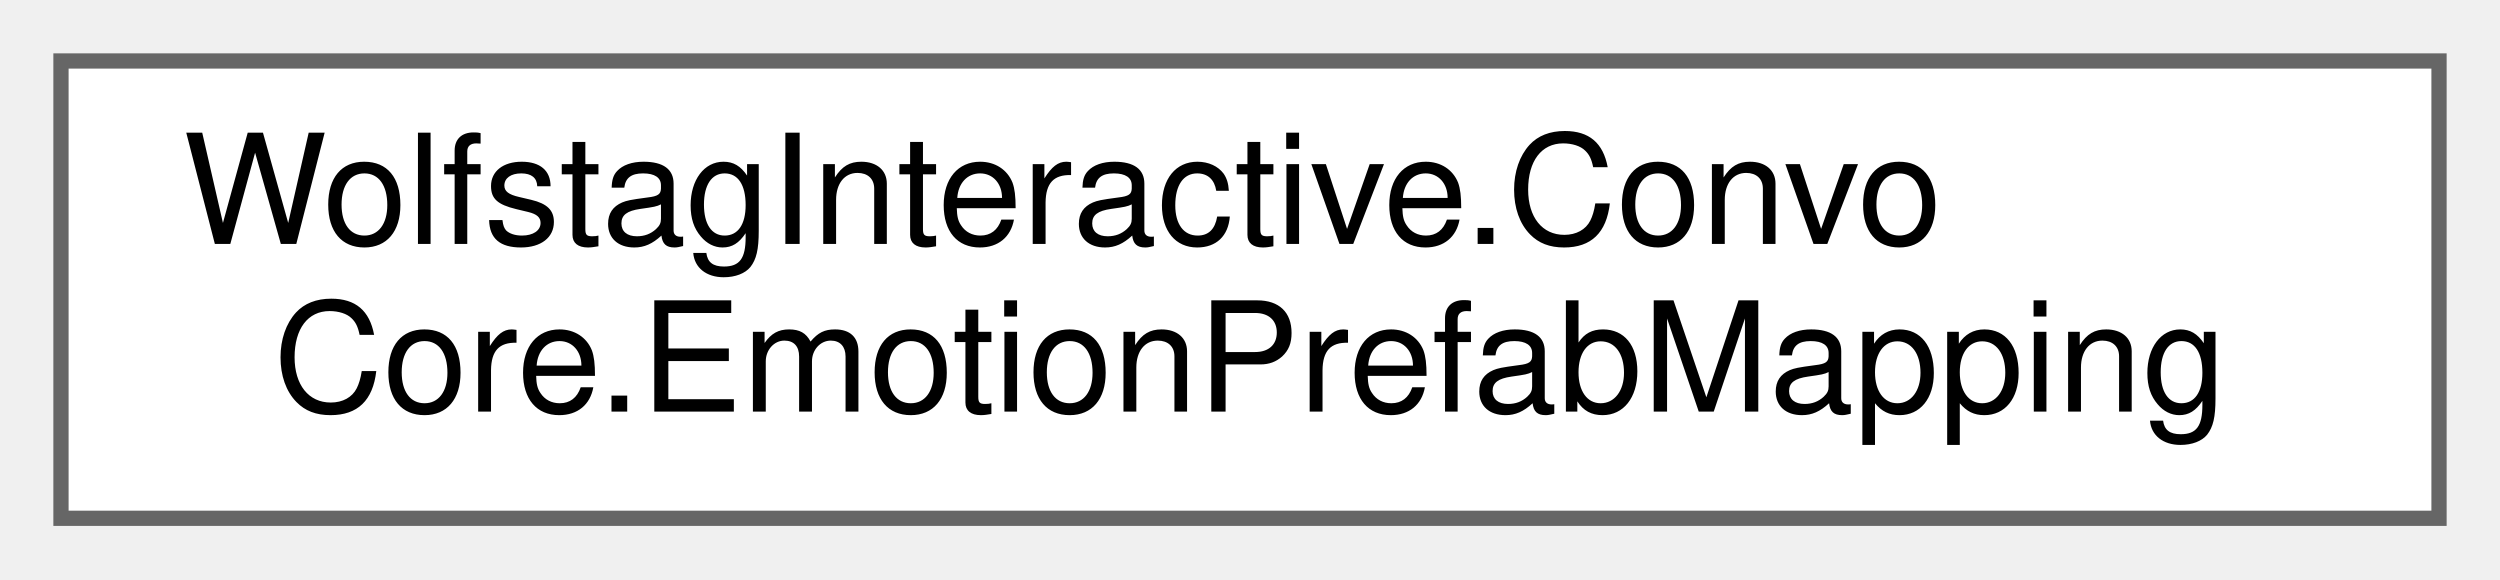
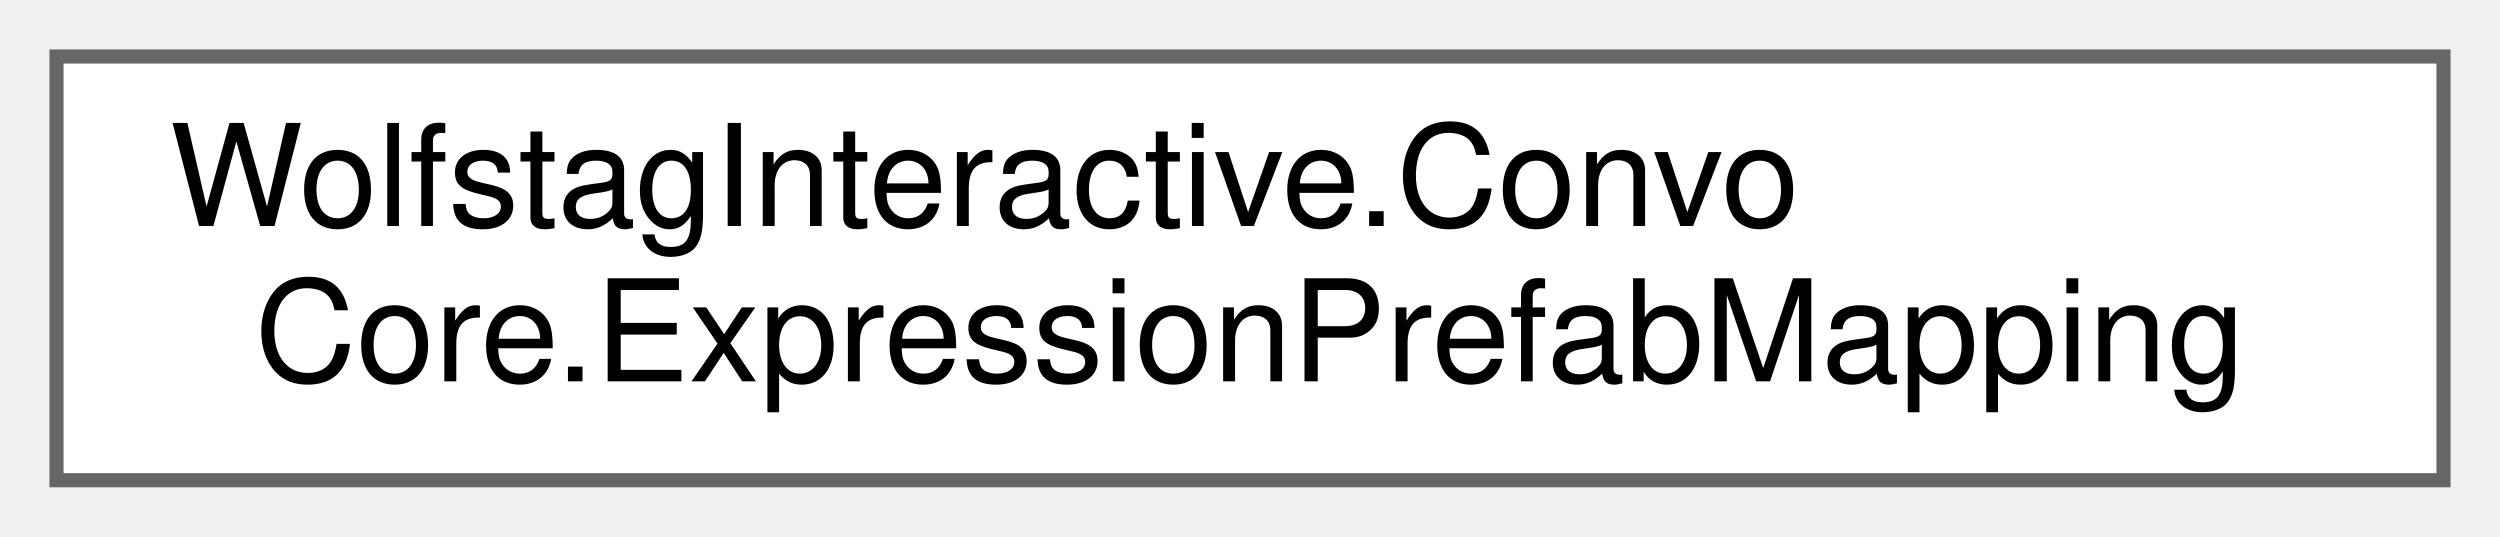
- <svg xmlns="http://www.w3.org/2000/svg" xmlns:xlink="http://www.w3.org/1999/xlink" width="164pt" height="38pt" viewBox="0.00 0.00 164.00 38.00">
+ <svg xmlns="http://www.w3.org/2000/svg" xmlns:xlink="http://www.w3.org/1999/xlink" width="177pt" height="38pt" viewBox="0.00 0.00 177.00 38.00">
  <g id="graph0" class="graph" transform="scale(1 1) rotate(0) translate(4 34)">
    <g id="Node000000" class="node">
      <g id="a_Node000000">
-         <a xlink:href="classWolfstagInteractive_1_1ConvoCore_1_1EmotionPrefabMapping.html" target="_top" xlink:title=" ">
-           <polygon fill="white" stroke="#666666" points="156,-30 0,-30 0,0 156,0 156,-30" />
+         <a xlink:href="classWolfstagInteractive_1_1ConvoCore_1_1ExpressionPrefabMapping.html" target="_top" xlink:title=" ">
+           <polygon fill="white" stroke="#666666" points="169,-30 0,-30 0,0 169,0 169,-30" />
          <text text-anchor="start" x="8" y="-18" font-family="Helvetica,sans-Serif" font-size="10.00">WolfstagInteractive.Convo</text>
-           <text text-anchor="middle" x="78" y="-7" font-family="Helvetica,sans-Serif" font-size="10.00">Core.EmotionPrefabMapping</text>
+           <text text-anchor="middle" x="84.5" y="-7" font-family="Helvetica,sans-Serif" font-size="10.00">Core.ExpressionPrefabMapping</text>
        </a>
      </g>
    </g>
  </g>
</svg>
